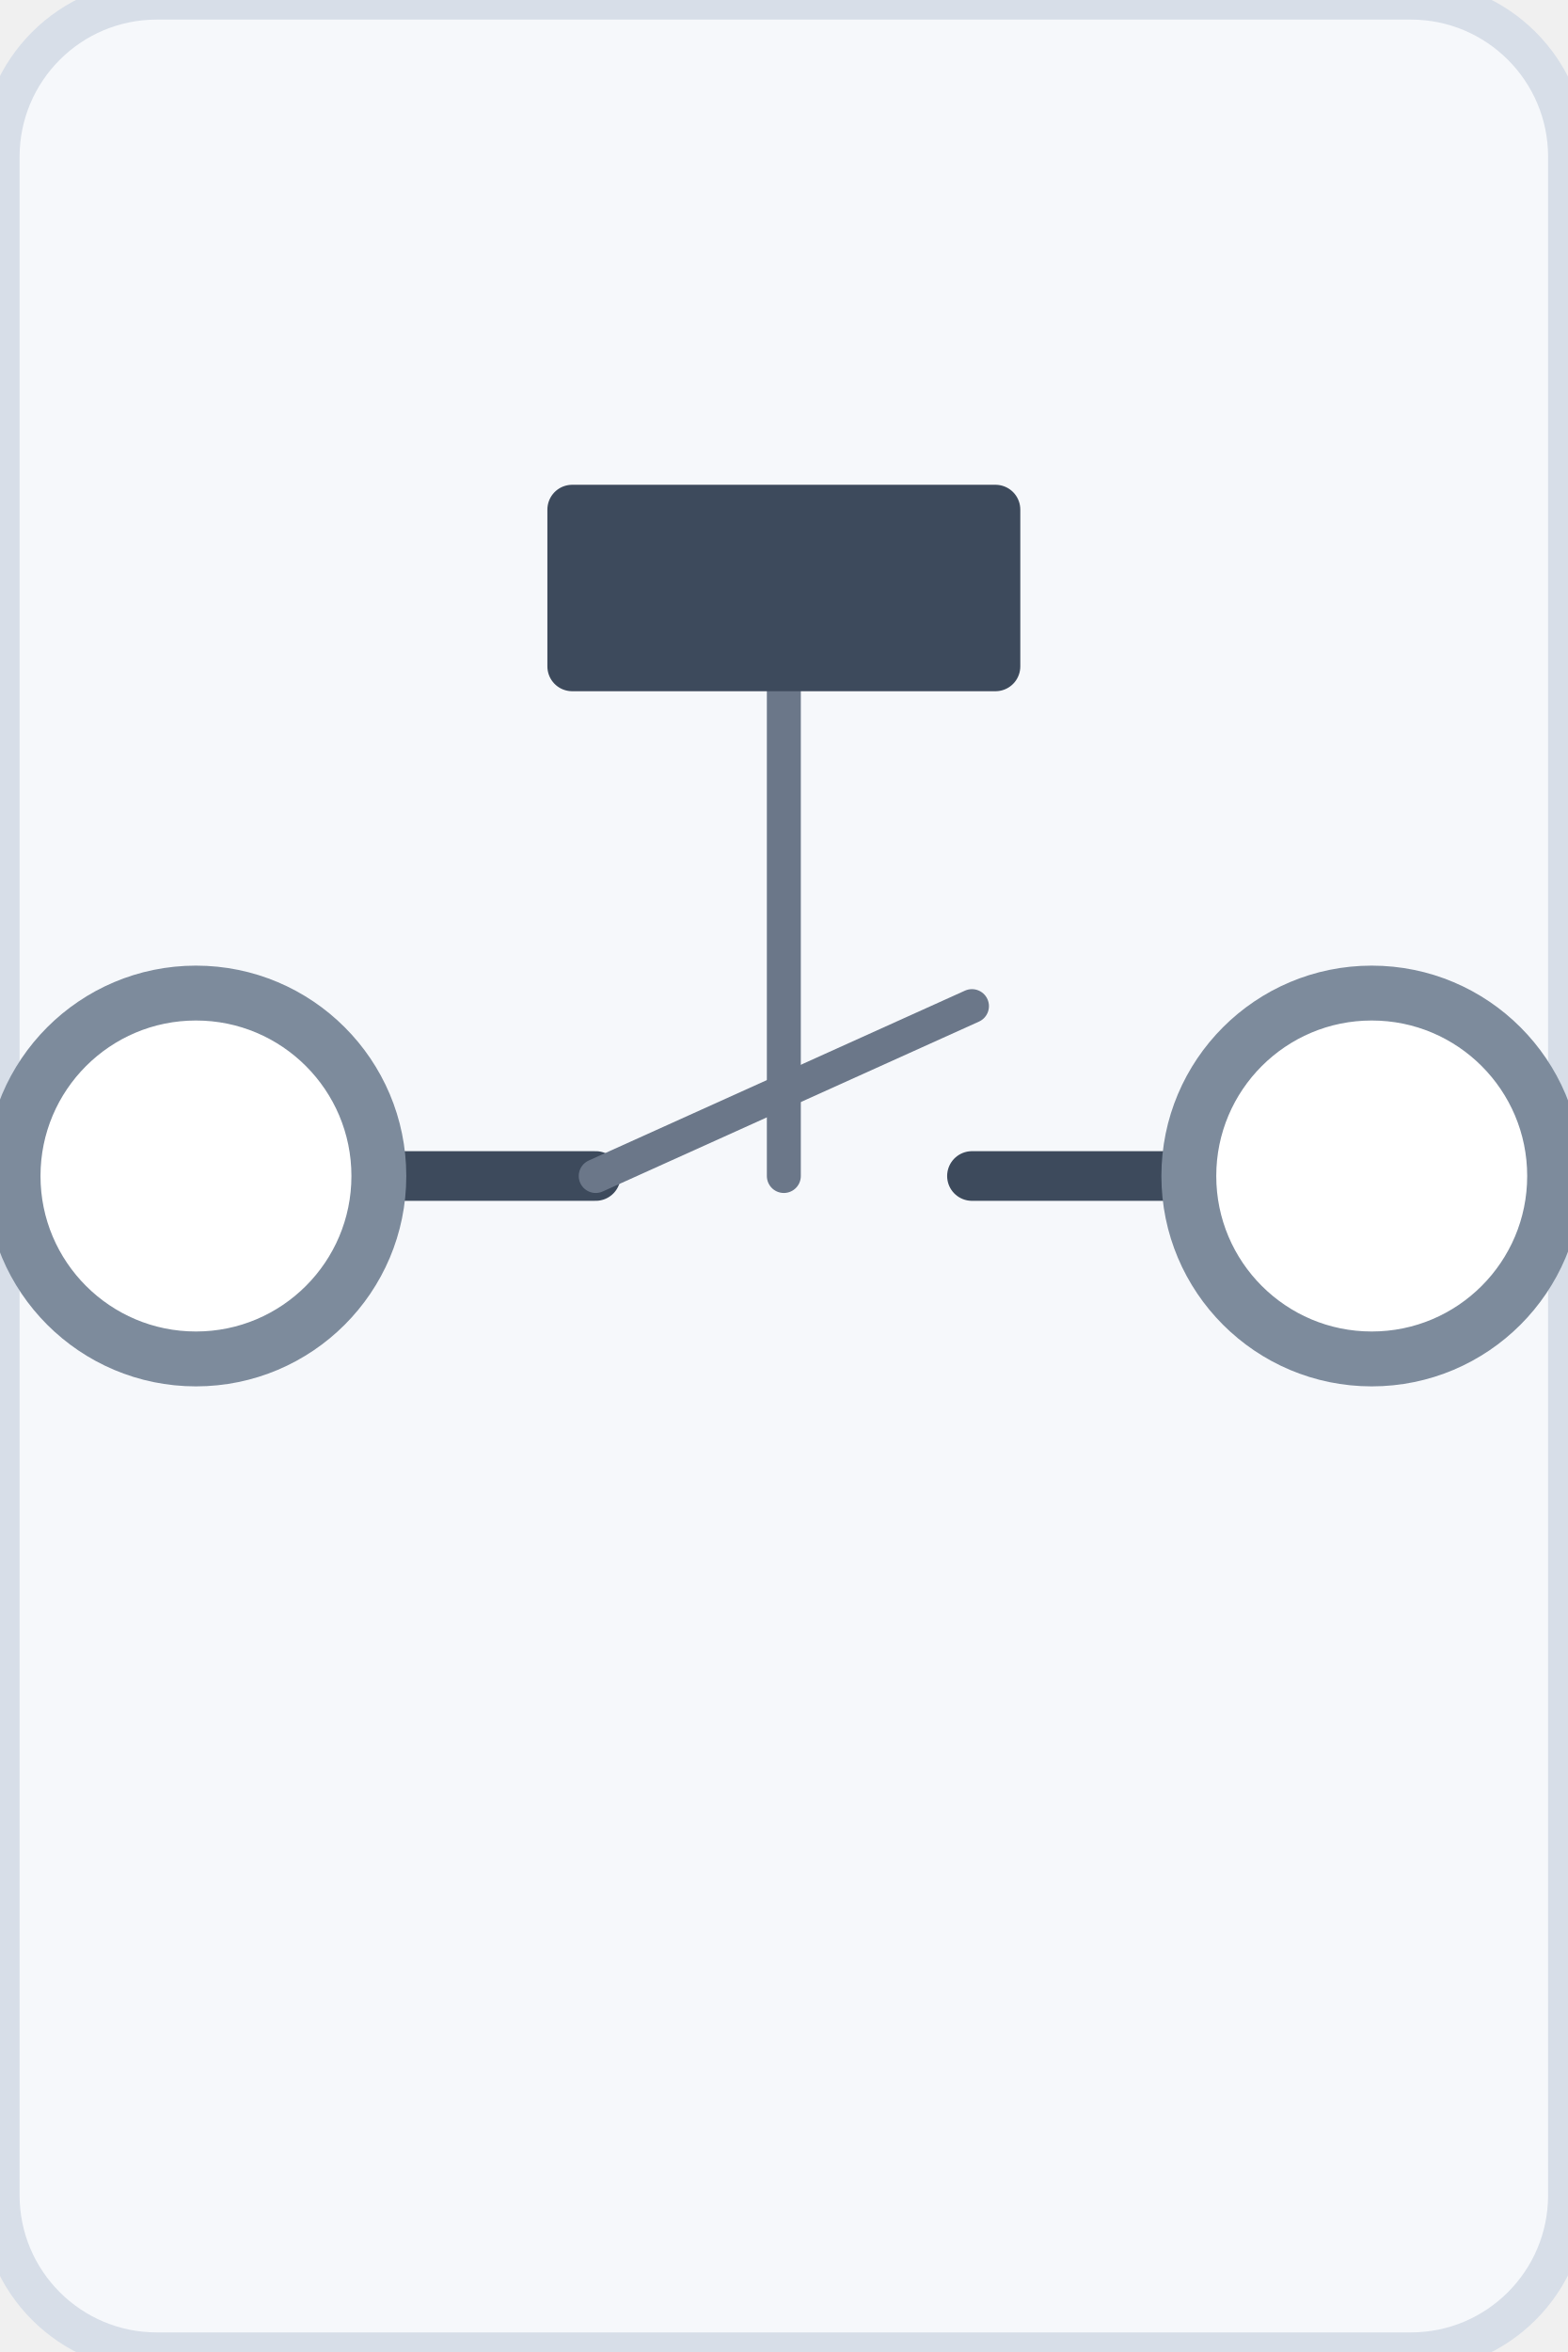
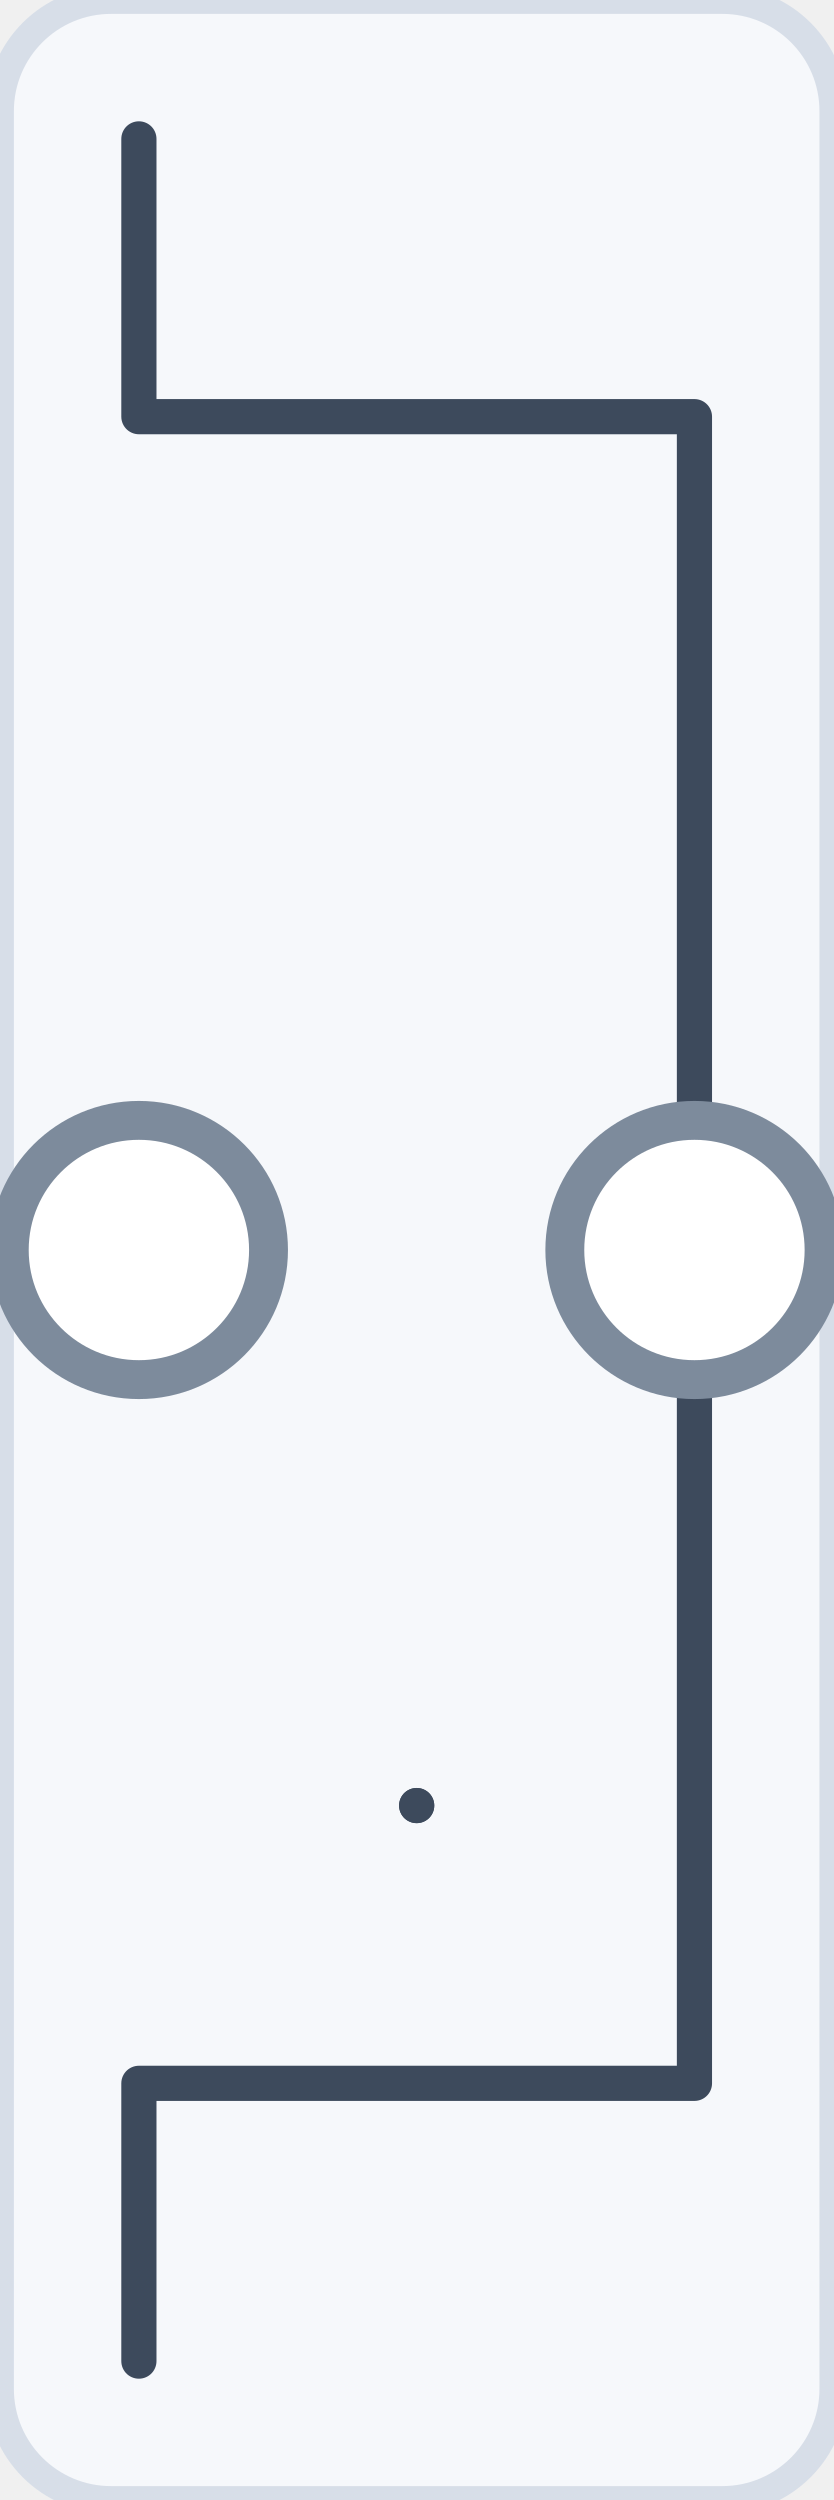
- <svg xmlns="http://www.w3.org/2000/svg" width="36" height="54" viewBox="-1.5 -1.5 12 18" role="img">
-   <rect x="-1.5" y="-1.5" width="12" height="18" rx="1.2" fill="#f6f8fb" stroke="#d7dee8" stroke-width="0.3" />
-   <path d="M0 7.5L3.06 7.5" stroke="#3d4a5c" stroke-width="0.38" fill="none" stroke-linecap="round" stroke-linejoin="round" />
-   <path d="M5.94 7.5L9 7.5" stroke="#3d4a5c" stroke-width="0.38" fill="none" stroke-linecap="round" stroke-linejoin="round" />
-   <path d="M3.06 7.5L5.94 6.2" stroke="#6b7789" stroke-width="0.26" fill="none" stroke-linecap="round" stroke-linejoin="round" />
-   <path d="M4.5 7.5L4.5 3.6" stroke="#6b7789" stroke-width="0.26" fill="none" stroke-linecap="round" stroke-linejoin="round" />
-   <path d="M2.88 2.4H6.12V3.6H2.88Z" stroke="#3d4a5c" stroke-width="0.38" fill="#3d4a5c" stroke-linecap="round" stroke-linejoin="round" />
-   <circle cx="0" cy="7.5" r="1.4" fill="#ffffff" stroke="#7d8b9c" stroke-width="0.42" />
-   <circle cx="9" cy="7.5" r="1.4" fill="#ffffff" stroke="#7d8b9c" stroke-width="0.42" />
+ <svg xmlns="http://www.w3.org/2000/svg" width="27" height="81" viewBox="-1.5 -1.5 9 27" role="img">
+   <rect x="-1.5" y="-1.5" width="9" height="27" rx="1.2" fill="#f6f8fb" stroke="#d7dee8" stroke-width="0.3" />
+   <path d="M3 18L3 18L3 18L3 18L3 18L3 18L3 18L3 18L3 18L3 18L3 18L3 18L3 18L3 18L3 18L3 18L3 18L3 18L3 18L3 18L3 18L3 18L3 18L3 18L3 18Z" stroke="#3d4a5c" stroke-width="0.38" fill="none" stroke-linecap="round" stroke-linejoin="round" />
+   <path d="M3 18L3 18L3 18L3 18L3 18L3 18L3 18L3 18L3 18L3 18L3 18L3 18L3 18L3 18L3 18L3 18L3 18L3 18L3 18L3 18L3 18L3 18L3 18L3 18L3 18Z" stroke="#3d4a5c" stroke-width="0.38" fill="none" stroke-linecap="round" stroke-linejoin="round" />
+   <path d="M0 0L0 3L6 3L6 21L0 21L0 24" stroke="#3d4a5c" stroke-width="0.38" fill="none" stroke-linecap="round" stroke-linejoin="round" />
+   <circle cx="0" cy="12" r="1.4" fill="#ffffff" stroke="#7d8b9c" stroke-width="0.42" />
+   <circle cx="6" cy="12" r="1.4" fill="#ffffff" stroke="#7d8b9c" stroke-width="0.42" />
</svg>
